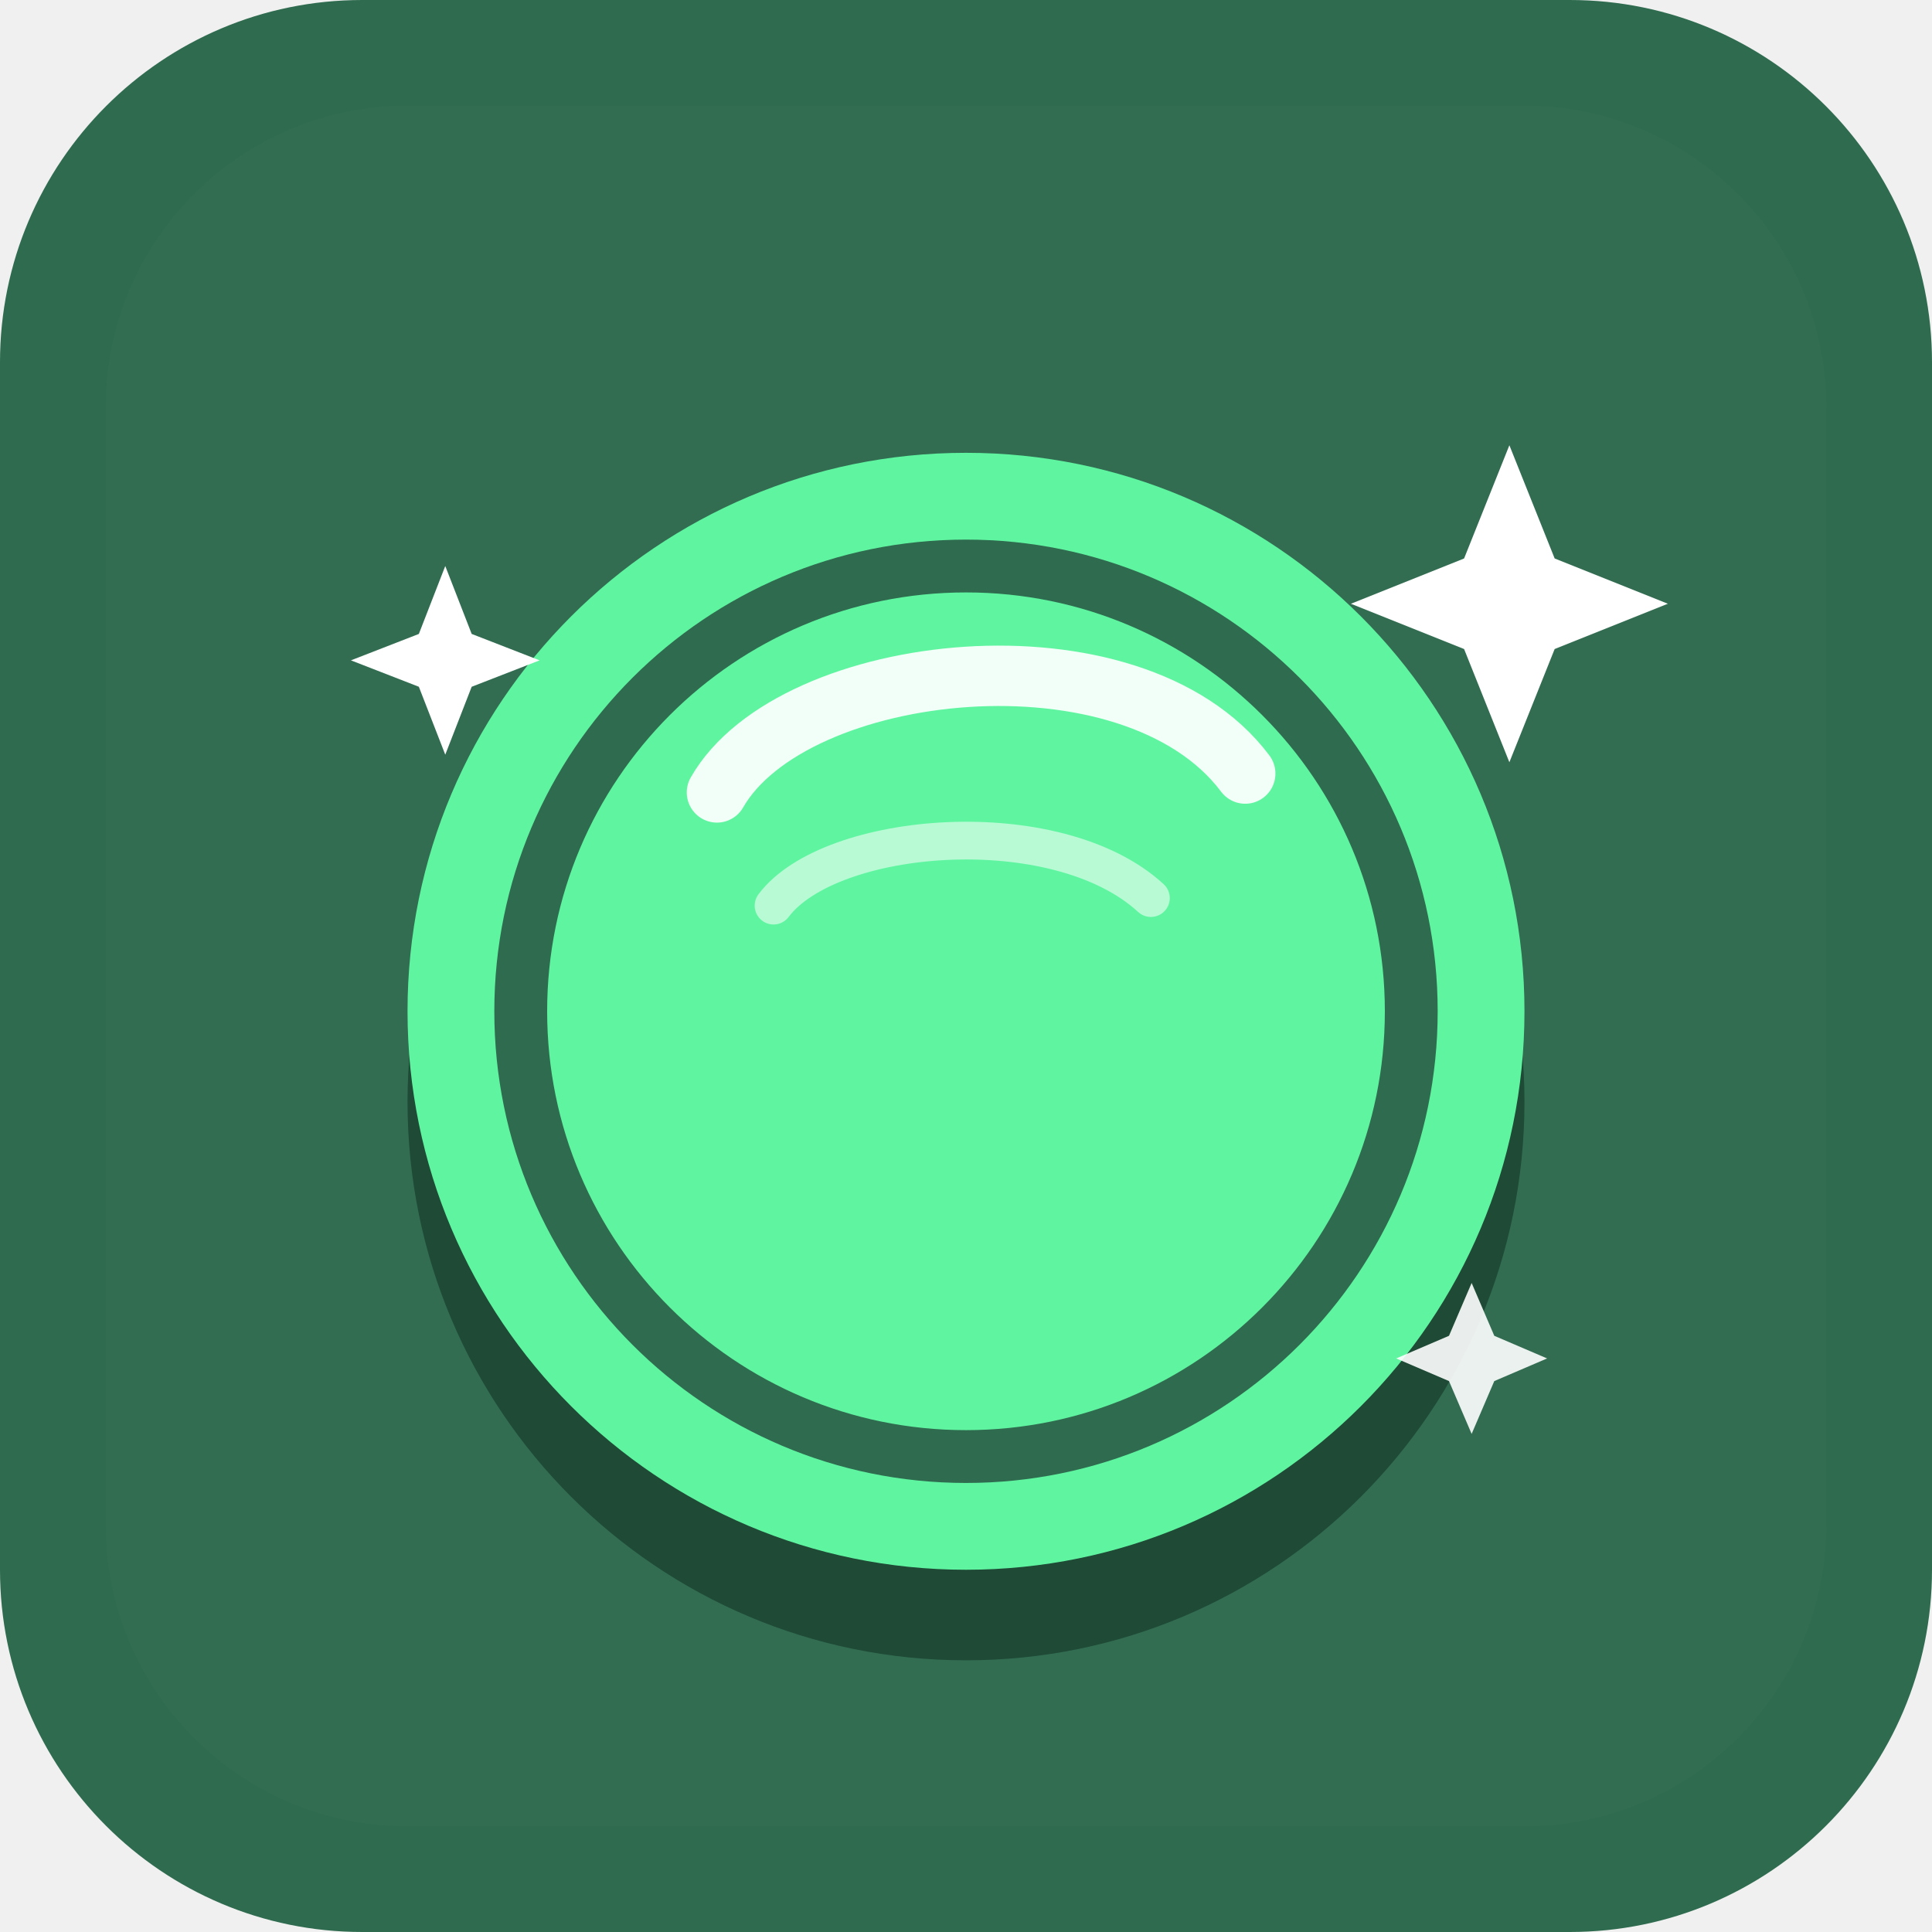
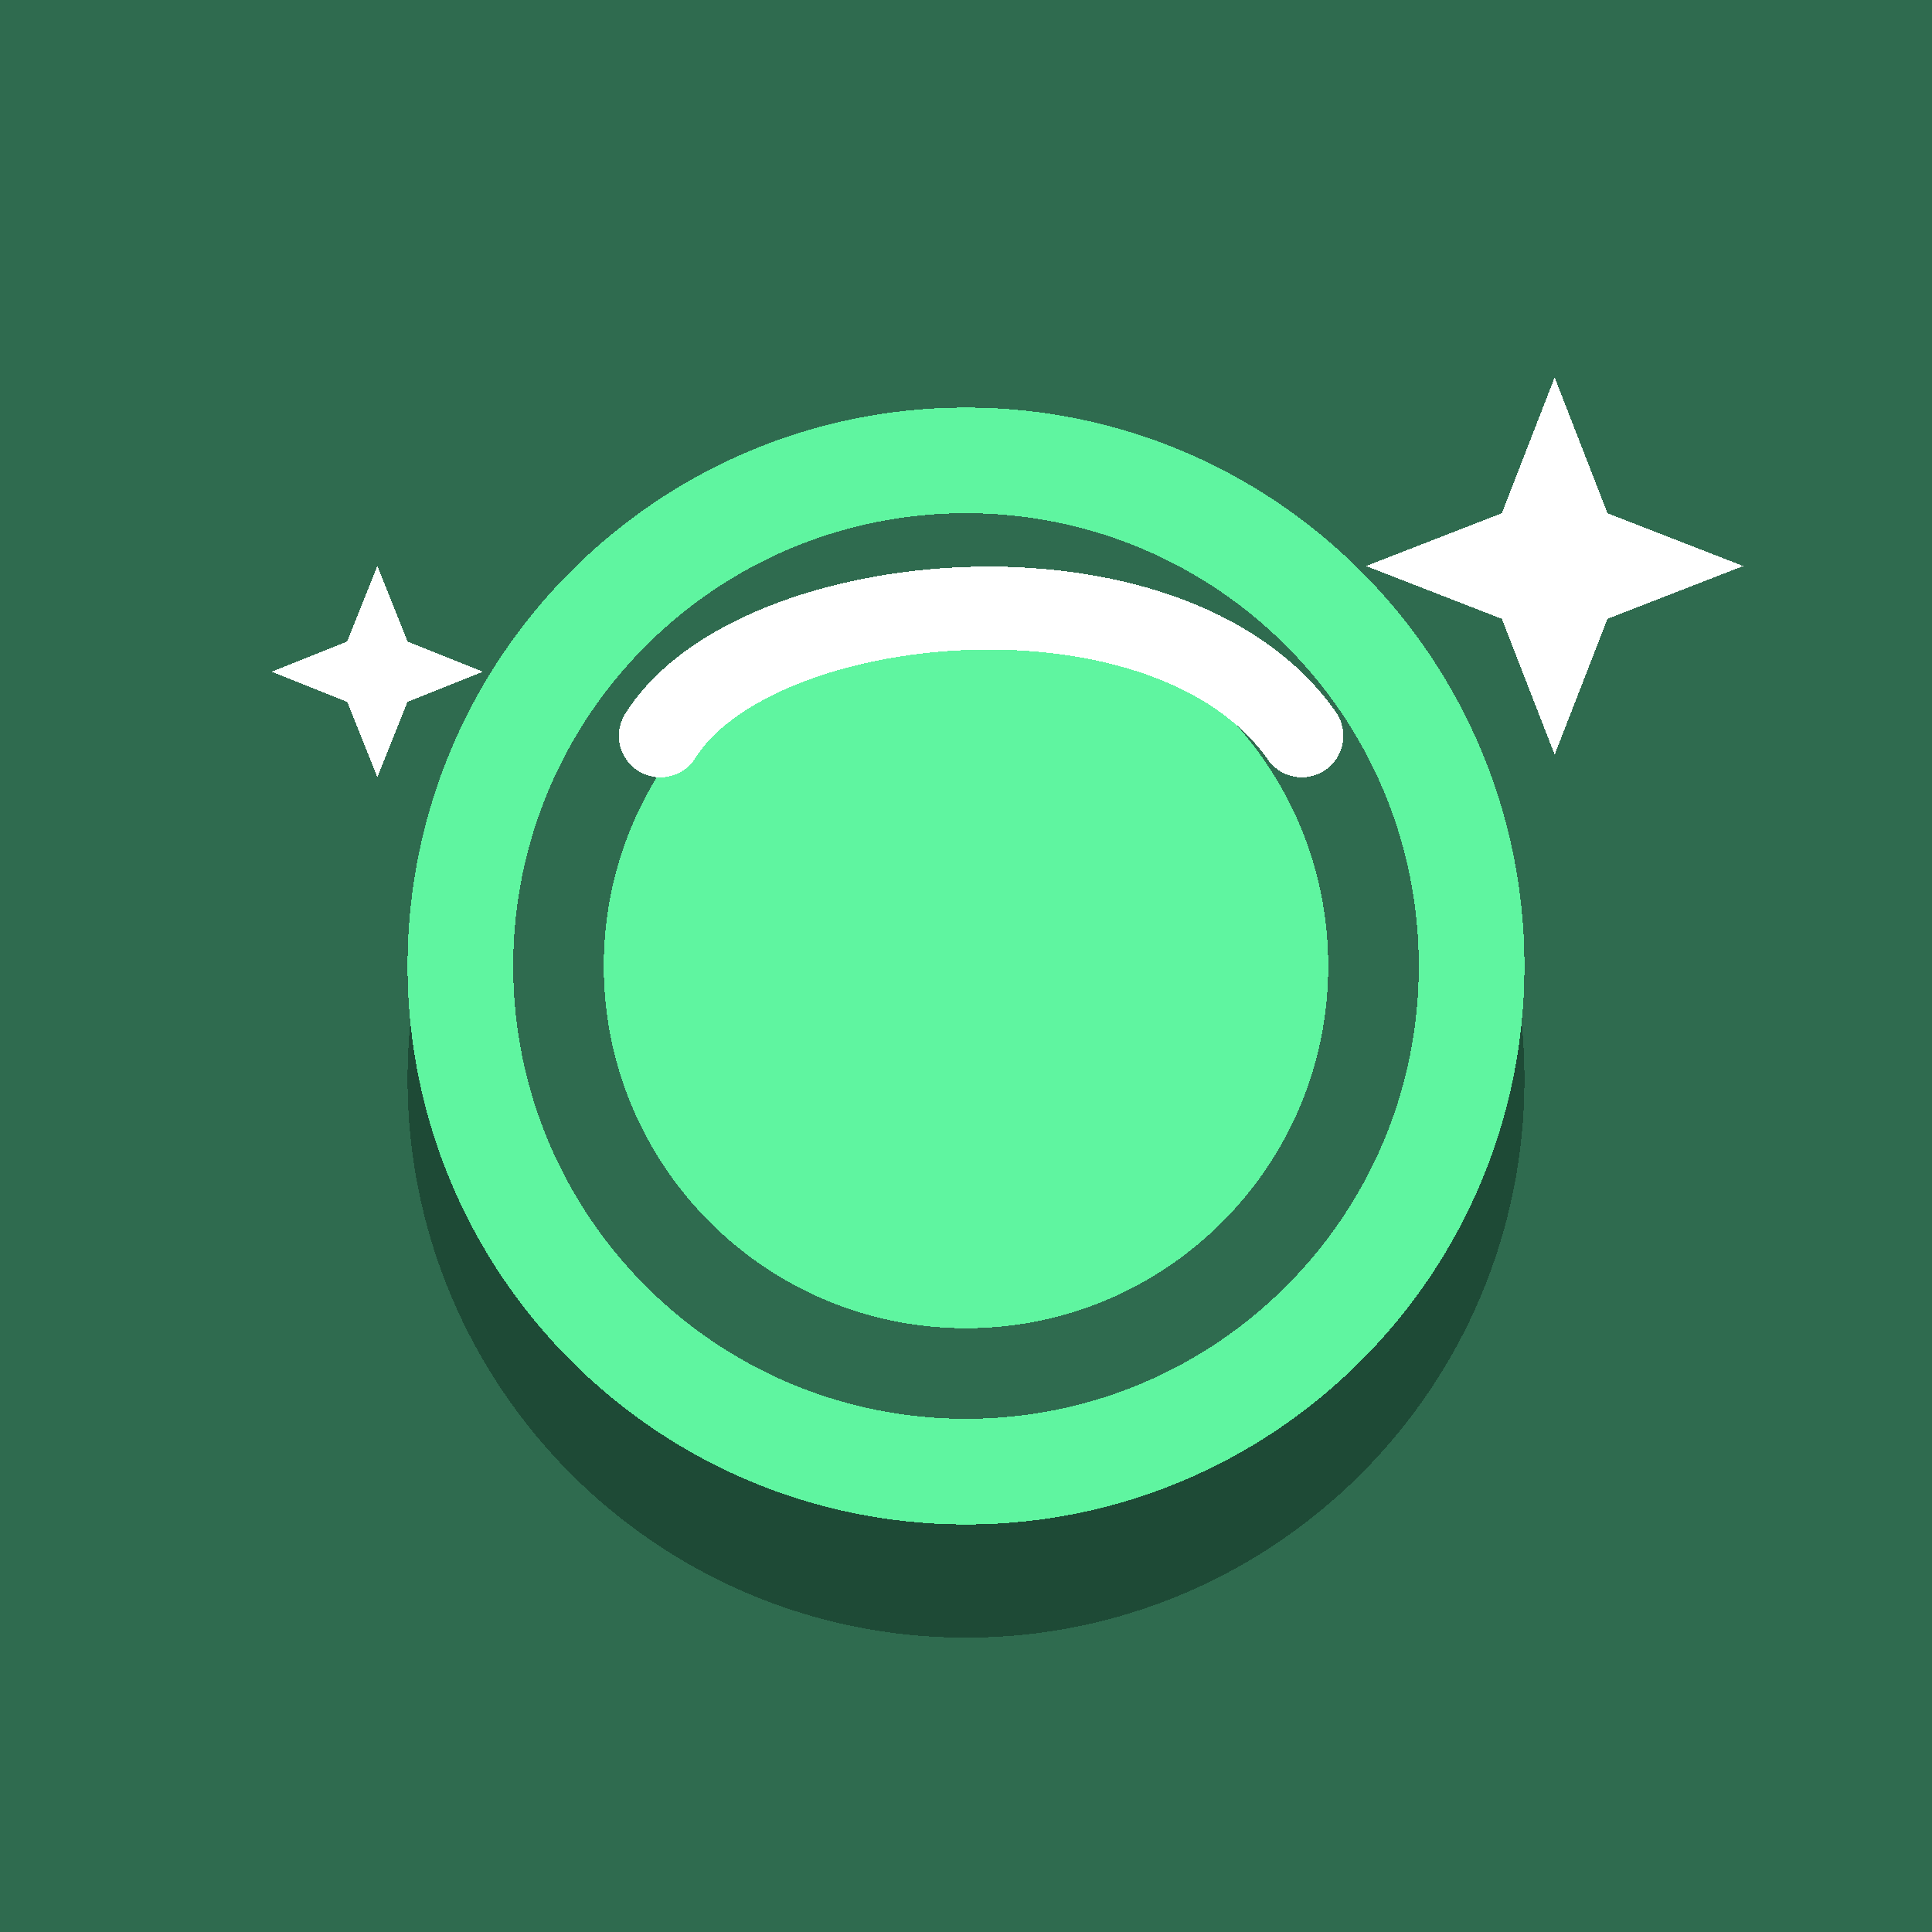
- <svg xmlns="http://www.w3.org/2000/svg" viewBox="0 0 512 512" width="512" height="512">
-   <rect width="512" height="512" rx="96" fill="#2F6B4F" />
-   <rect x="28" y="28" width="456" height="456" rx="80" fill="#356F54" opacity="0.55" />
-   <ellipse cx="256" cy="292" rx="148" ry="148" fill="#1E4A36" />
-   <ellipse cx="256" cy="268" rx="148" ry="148" fill="#5FF5A0" />
-   <ellipse cx="256" cy="268" rx="118" ry="118" fill="none" stroke="#2F6B4F" stroke-width="14" />
-   <path d="M190 210 C210 175, 300 165, 330 205" fill="none" stroke="#FFFFFF" stroke-width="16" stroke-linecap="round" opacity="0.92" />
-   <path d="M205 240 C220 220, 280 215, 305 238" fill="none" stroke="#FFFFFF" stroke-width="10" stroke-linecap="round" opacity="0.55" />
-   <path d="M400 118 L412 148 L442 160 L412 172 L400 202 L388 172 L358 160 L388 148 Z" fill="#FFFFFF" />
-   <path d="M118 150 L125 168 L143 175 L125 182 L118 200 L111 182 L93 175 L111 168 Z" fill="#FFFFFF" />
-   <path d="M390 340 L396 354 L410 360 L396 366 L390 380 L384 366 L370 360 L384 354 Z" fill="#FFFFFF" opacity="0.9" />
+ <svg xmlns="http://www.w3.org/2000/svg" viewBox="0 0 512 512" shape-rendering="crispEdges">
+   <rect width="512" height="512" fill="#2F6B4F" />
+   <circle cx="256" cy="286" r="148" fill="#1E4A36" />
+   <circle cx="256" cy="256" r="148" fill="#5FF5A0" />
+   <circle cx="256" cy="256" r="108" fill="none" stroke="#2F6B4F" stroke-width="24" />
+   <path d="M175 195 C200 155, 310 145, 345 195" fill="none" stroke="#FFFFFF" stroke-width="22" stroke-linecap="round" />
+   <path d="M412 100 L426 136 L462 150 L426 164 L412 200 L398 164 L362 150 L398 136 Z" fill="#FFFFFF" />
+   <path d="M100 150 L108 170 L128 178 L108 186 L100 206 L92 186 L72 178 L92 170 Z" fill="#FFFFFF" />
</svg>
